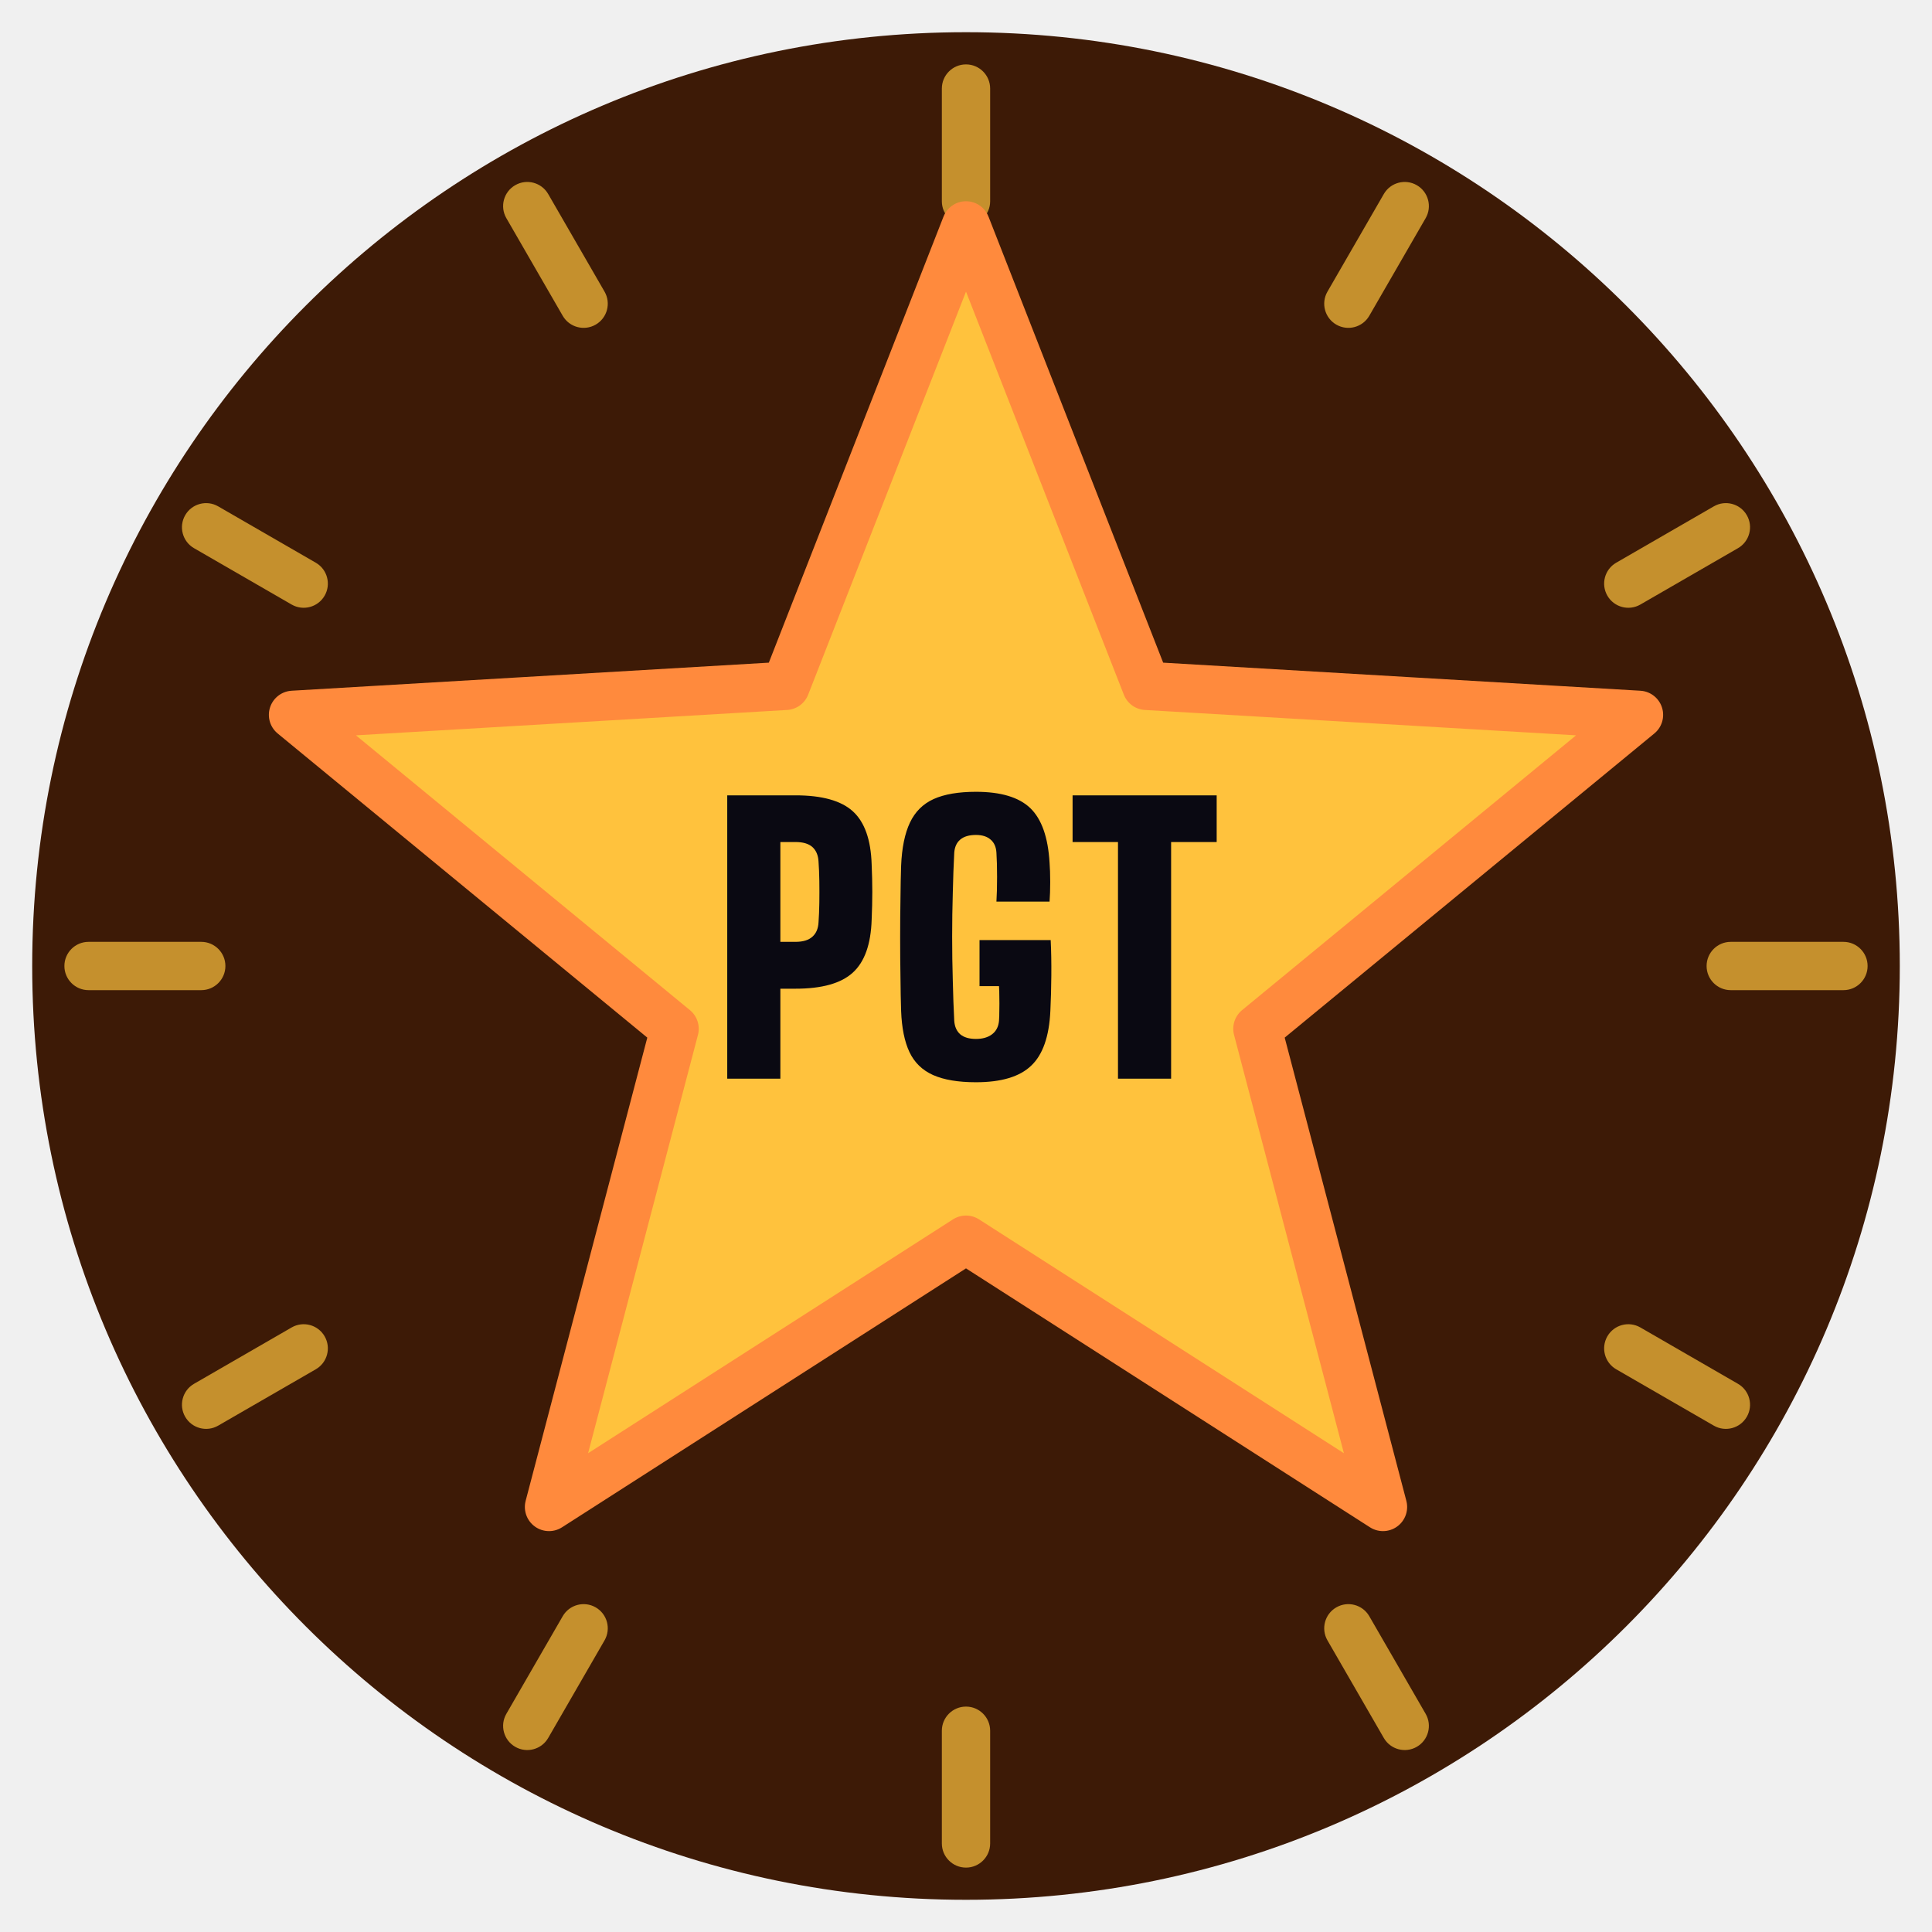
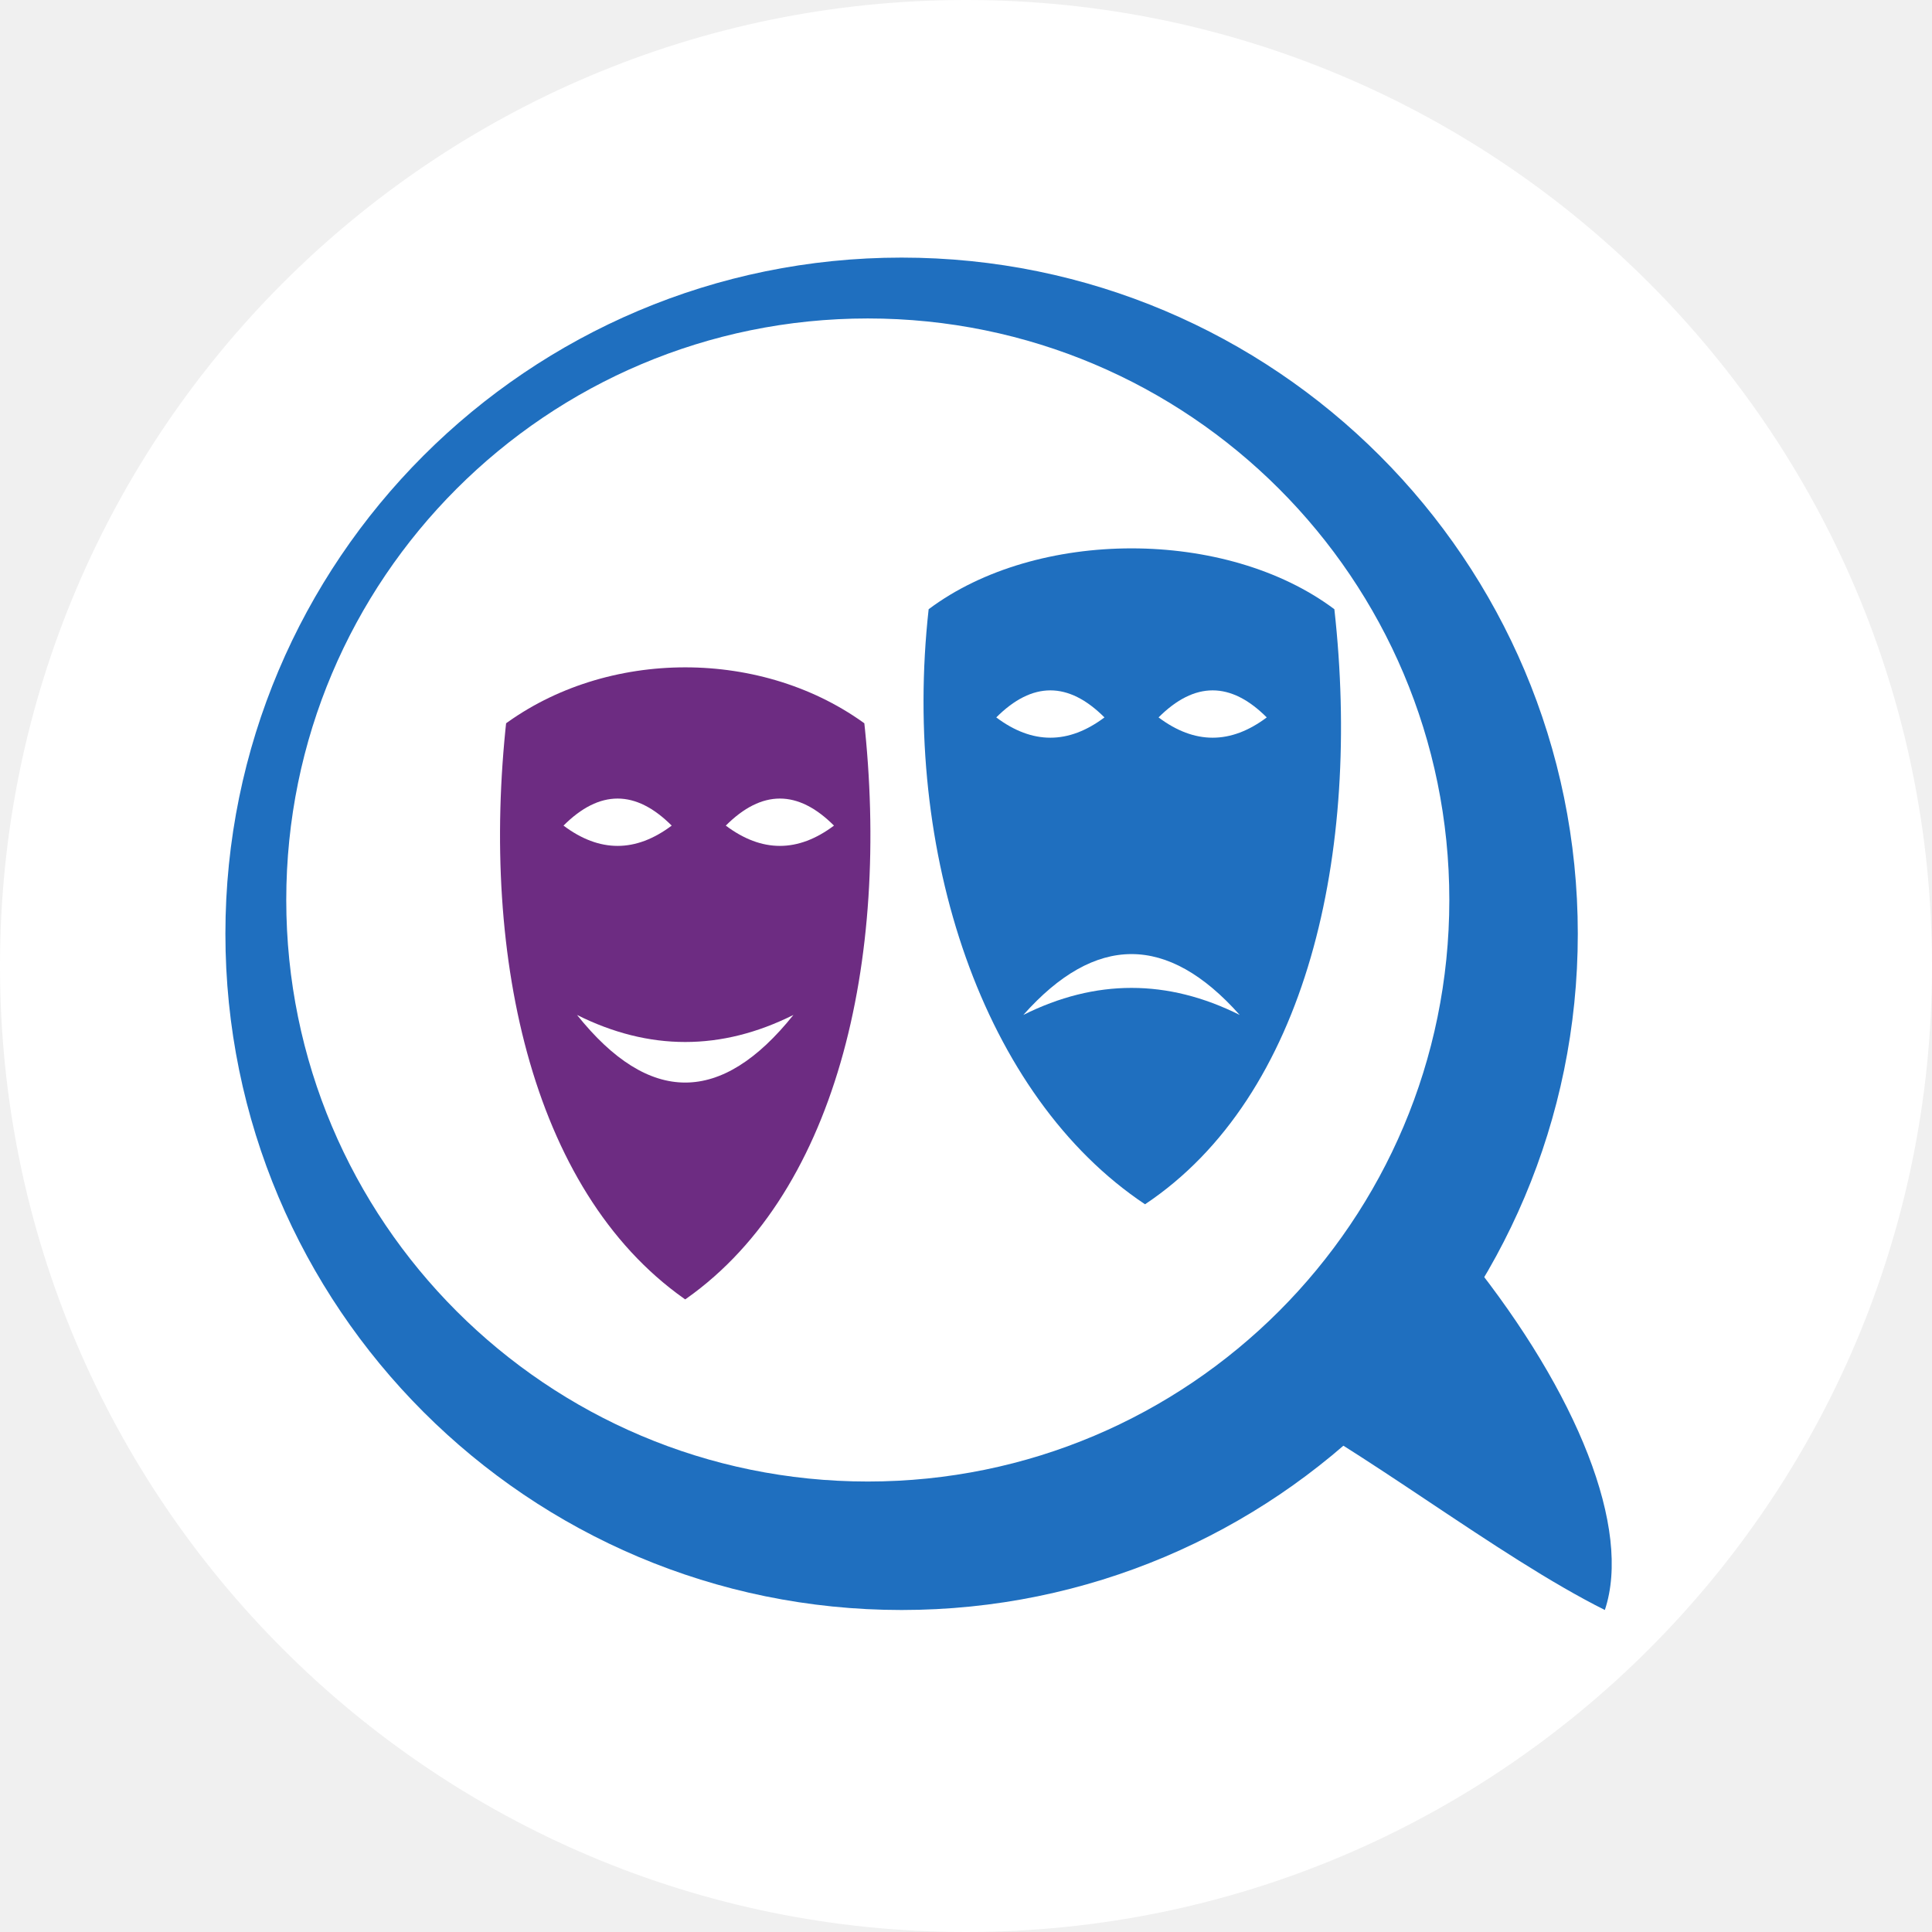
- <svg xmlns="http://www.w3.org/2000/svg" viewBox="0 0 120 120" width="120" height="120" role="img" aria-label="Peers Got Talanta (PGT) logo emblem">
-   <circle cx="60" cy="60" r="58" fill="#3D1A06" />
-   <rect x="58.5" y="4" width="3" height="10" rx="1.5" fill="#FFC23D" opacity=".7" transform="rotate(0 60 60)" />
-   <rect x="58.5" y="4" width="3" height="10" rx="1.5" fill="#FFC23D" opacity=".7" transform="rotate(30 60 60)" />
-   <rect x="58.5" y="4" width="3" height="10" rx="1.5" fill="#FFC23D" opacity=".7" transform="rotate(60 60 60)" />
-   <rect x="58.5" y="4" width="3" height="10" rx="1.5" fill="#FFC23D" opacity=".7" transform="rotate(90 60 60)" />
-   <rect x="58.5" y="4" width="3" height="10" rx="1.5" fill="#FFC23D" opacity=".7" transform="rotate(120 60 60)" />
-   <rect x="58.5" y="4" width="3" height="10" rx="1.5" fill="#FFC23D" opacity=".7" transform="rotate(150 60 60)" />
-   <rect x="58.5" y="4" width="3" height="10" rx="1.5" fill="#FFC23D" opacity=".7" transform="rotate(180 60 60)" />
-   <rect x="58.5" y="4" width="3" height="10" rx="1.5" fill="#FFC23D" opacity=".7" transform="rotate(210 60 60)" />
-   <rect x="58.5" y="4" width="3" height="10" rx="1.5" fill="#FFC23D" opacity=".7" transform="rotate(240 60 60)" />
-   <rect x="58.5" y="4" width="3" height="10" rx="1.5" fill="#FFC23D" opacity=".7" transform="rotate(270 60 60)" />
-   <rect x="58.5" y="4" width="3" height="10" rx="1.5" fill="#FFC23D" opacity=".7" transform="rotate(300 60 60)" />
-   <rect x="58.5" y="4" width="3" height="10" rx="1.5" fill="#FFC23D" opacity=".7" transform="rotate(330 60 60)" />
-   <path d="M60.0 14.0 L71.2 42.6 L101.8 44.4 L78.1 63.9 L85.9 93.6 L60.0 77.0 L34.1 93.6 L41.9 63.9 L18.2 44.4 L48.8 42.6Z" fill="#FFC23D" stroke="#FF8A3D" stroke-width="3" stroke-linejoin="round" />
-   <path fill="#0A0912" d="M45.17 67.0V49.40H49.41Q51.88 49.40 52.97 50.39Q54.07 51.39 54.14 53.69Q54.18 54.61 54.18 55.40Q54.18 56.19 54.14 57.12Q54.07 59.41 52.97 60.41Q51.88 61.41 49.41 61.41H48.47V67.0ZM48.47 58.50H49.41Q50.11 58.50 50.46 58.18Q50.81 57.87 50.84 57.29Q50.88 56.75 50.89 56.08Q50.90 55.40 50.89 54.72Q50.88 54.05 50.84 53.51Q50.81 52.93 50.46 52.61Q50.11 52.30 49.41 52.30H48.47Z M60.62 67.22Q58.96 67.22 57.95 66.77Q56.95 66.32 56.49 65.35Q56.03 64.38 55.97 62.79Q55.94 61.87 55.93 60.69Q55.91 59.50 55.91 58.25Q55.91 57.00 55.93 55.83Q55.94 54.66 55.97 53.77Q56.04 52.10 56.52 51.09Q57.00 50.08 57.99 49.63Q58.99 49.18 60.62 49.18Q62.93 49.18 63.99 50.19Q65.05 51.21 65.19 53.58Q65.23 54.08 65.23 54.78Q65.23 55.48 65.19 56.0H61.89Q61.93 55.38 61.93 54.47Q61.93 53.56 61.89 52.96Q61.86 52.43 61.53 52.15Q61.20 51.86 60.62 51.86Q59.98 51.86 59.64 52.15Q59.31 52.43 59.27 52.96Q59.21 54.11 59.18 55.45Q59.14 56.79 59.14 58.18Q59.14 59.58 59.18 60.92Q59.21 62.25 59.27 63.41Q59.31 63.95 59.64 64.24Q59.98 64.53 60.62 64.53Q61.24 64.53 61.62 64.24Q62.00 63.95 62.05 63.41Q62.07 63.16 62.07 62.74Q62.08 62.33 62.07 61.92Q62.07 61.51 62.05 61.25H60.84V58.39H65.26Q65.31 59.39 65.30 60.59Q65.29 61.78 65.24 62.79Q65.13 65.17 64.05 66.19Q62.98 67.22 60.62 67.22Z M69.44 67.0V52.30H66.62V49.40H75.57V52.30H72.74V67.0Z" />
+ <svg xmlns="http://www.w3.org/2000/svg" viewBox="0 0 120 120" width="120" height="120" role="img" aria-label="PBAG emblem">
+   <circle cx="60" cy="60" r="60" fill="#FFFFFF" />
+   <path fill="#1F6FBF" fill-rule="evenodd" d="M14.00 58.00a42.00 42.00 0 1 0 84.00 0a42.00 42.00 0 1 0 -84.00 0ZM17.78 55.90a36.12 36.12 0 1 0 72.24 0a36.12 36.12 0 1 0 -72.24 0Z" />
+   <path fill="#1F6FBF" transform="translate(56.00 58.00)" d="M21.84 28.56 C28.56 31.92 36.96 38.64 43.68 42.00 C45.36 36.96 42.00 28.56 35.28 20.16 C31.92 25.20 26.88 27.72 21.84 28.56Z" />
+   <g transform="translate(56.00 58.00)">
+     <path fill="#1F6FBF" d="M1.68 -20.16 C8.40 -25.20 20.16 -25.20 26.88 -20.16 C28.56 -5.04 25.20 10.08 15.12 16.80 C5.04 10.08 0.00 -5.04 1.68 -20.16Z" />
+     <path fill="#FFFFFF" d="M5.88 -13.44 q3.36 -3.36 6.72 0.00 q-3.36 2.52 -6.72 0.00Z M15.96 -13.44 q3.36 -3.36 6.72 0.00 q-3.36 2.52 -6.72 0.00Z M7.56 5.04 q6.72 -7.56 13.44 0.00 q-6.72 -3.36 -13.44 0.00Z" />
+     <path fill="#6D2C82" stroke="#FFFFFF" stroke-width="1.34" d="M-25.20 -13.44 C-18.48 -18.48 -8.40 -18.48 -1.68 -13.44 C0.00 1.68 -3.36 16.80 -13.44 23.52 C-23.52 16.80 -26.88 1.68 -25.20 -13.44Z" />
+     <path fill="#FFFFFF" d="M-21.00 -6.72 q3.36 -3.36 6.72 0.00 q-3.36 2.52 -6.72 0.00Z M-10.92 -6.72 q3.36 -3.36 6.72 0.00 q-3.36 2.52 -6.72 0.00Z M-20.16 5.04 q6.72 8.40 13.44 0.00 q-6.72 3.36 -13.44 0.00Z" />
+   </g>
</svg>
